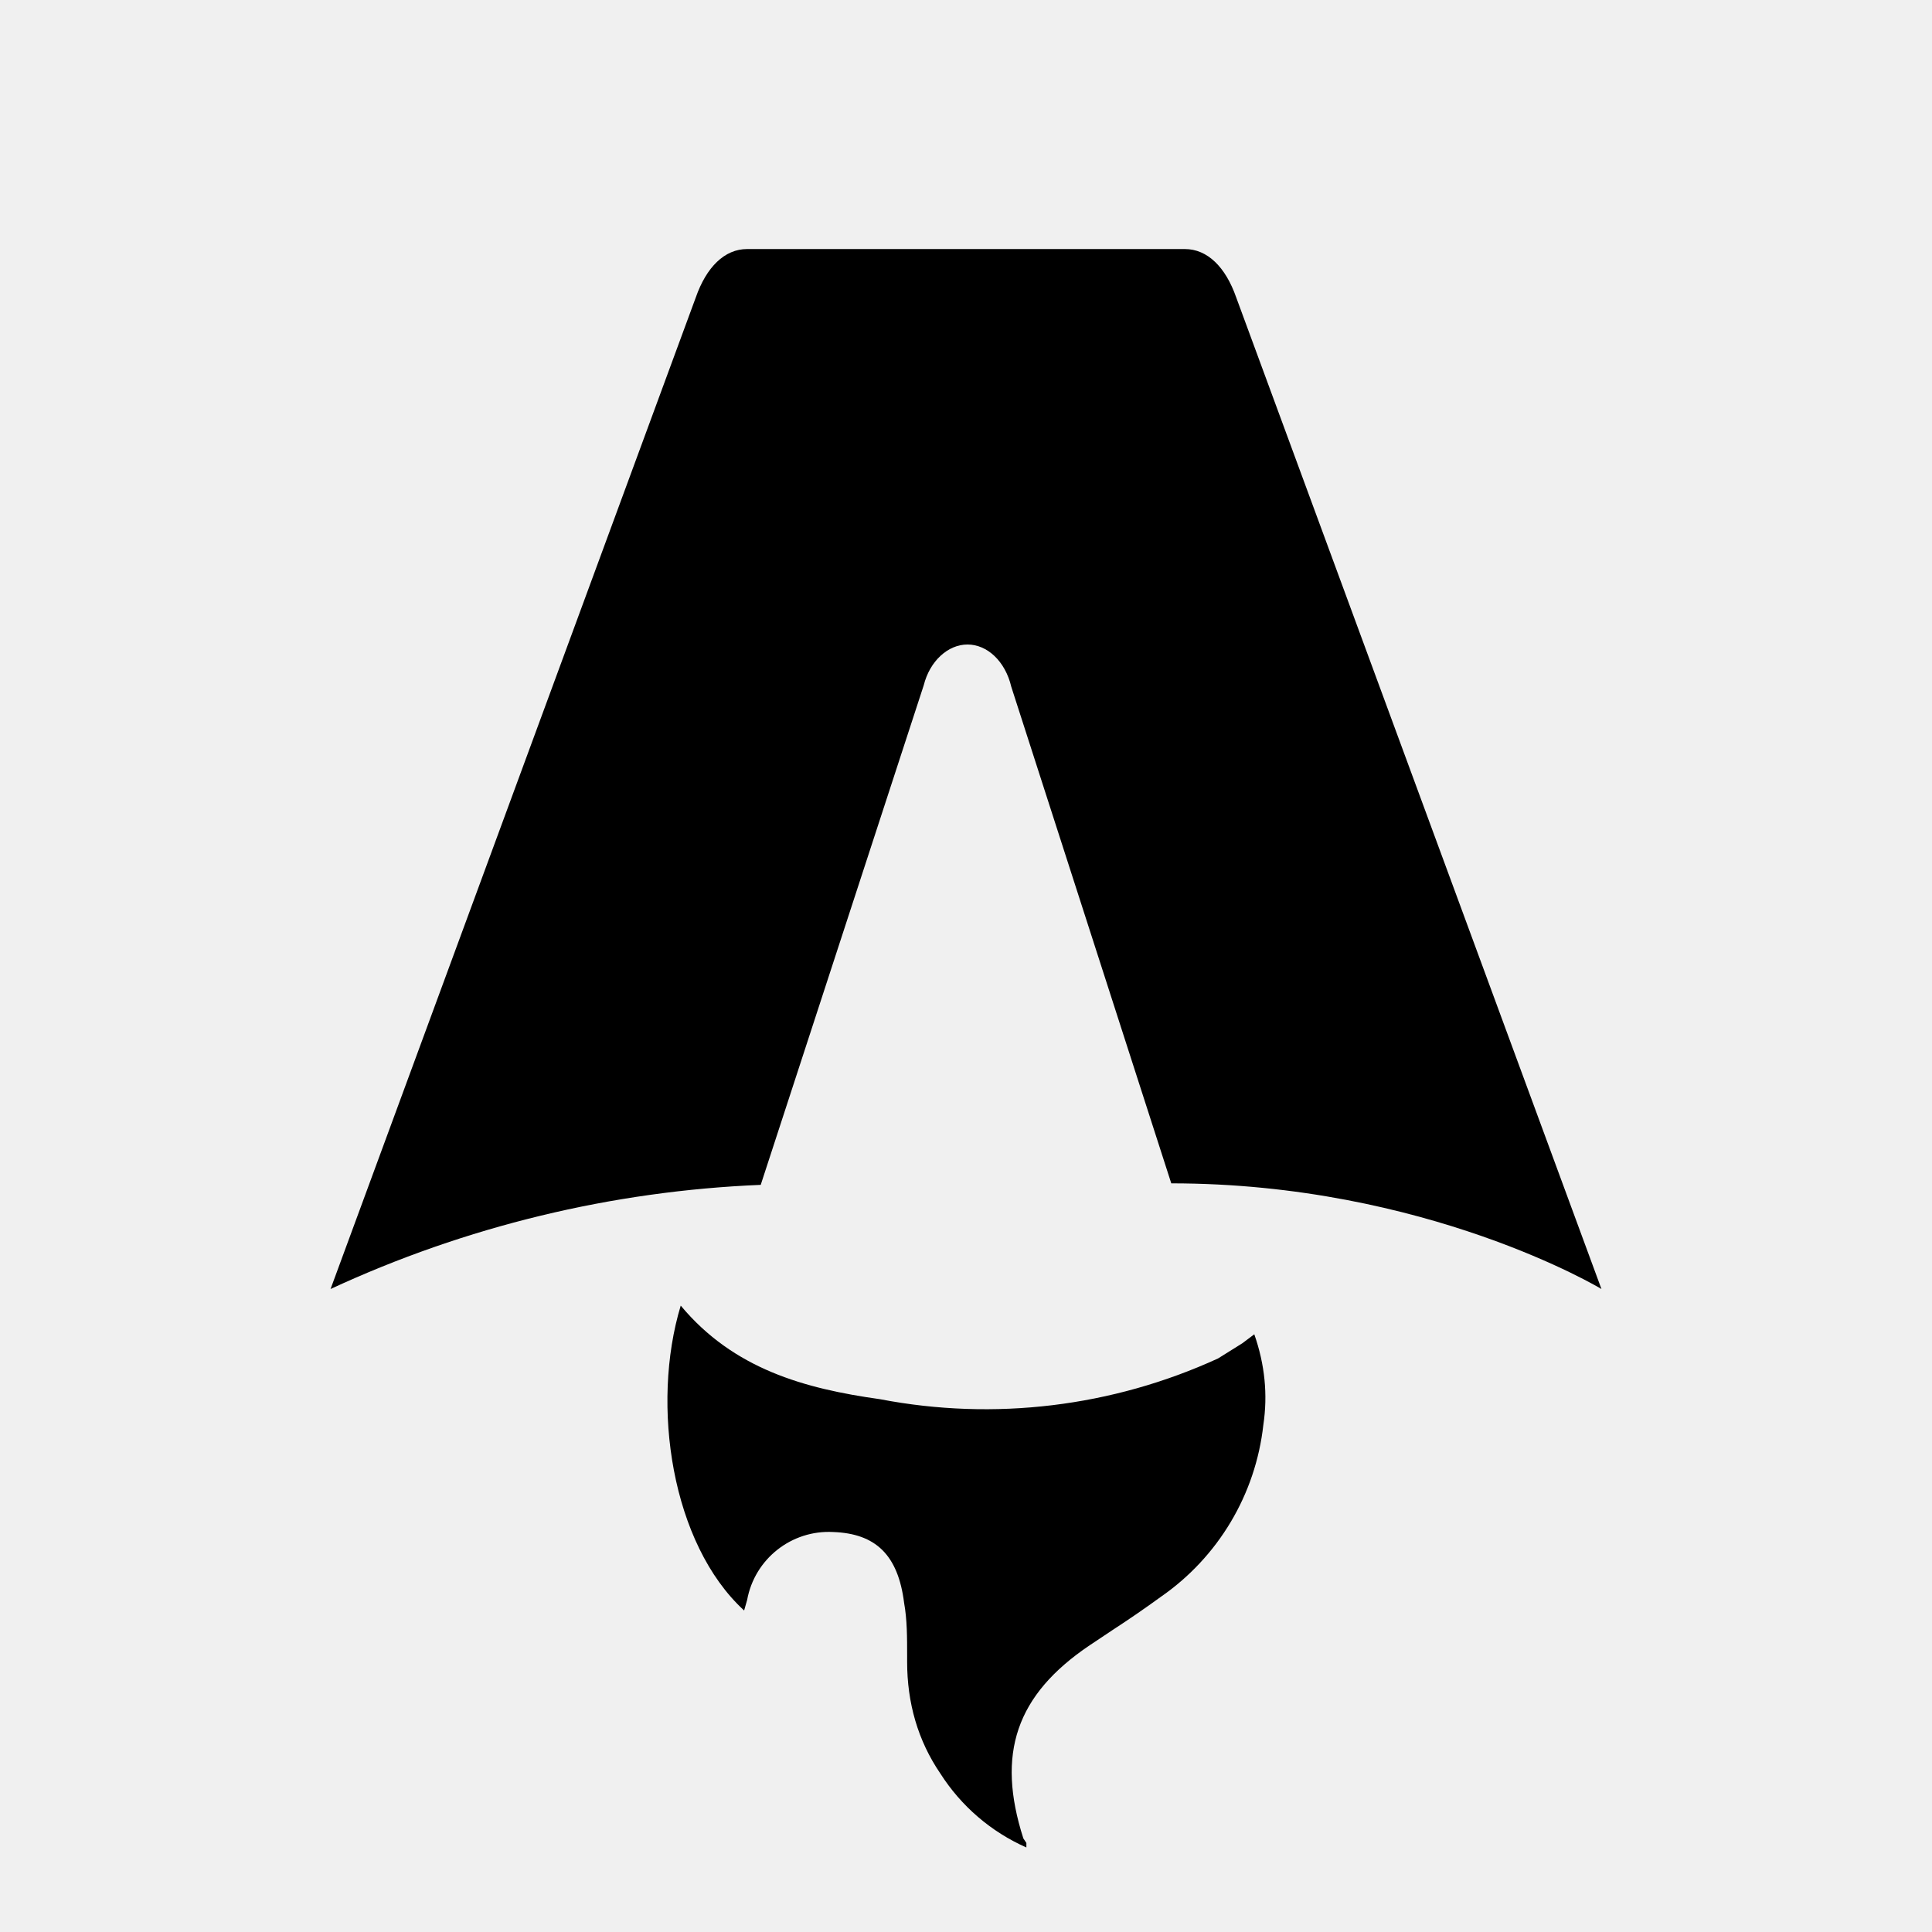
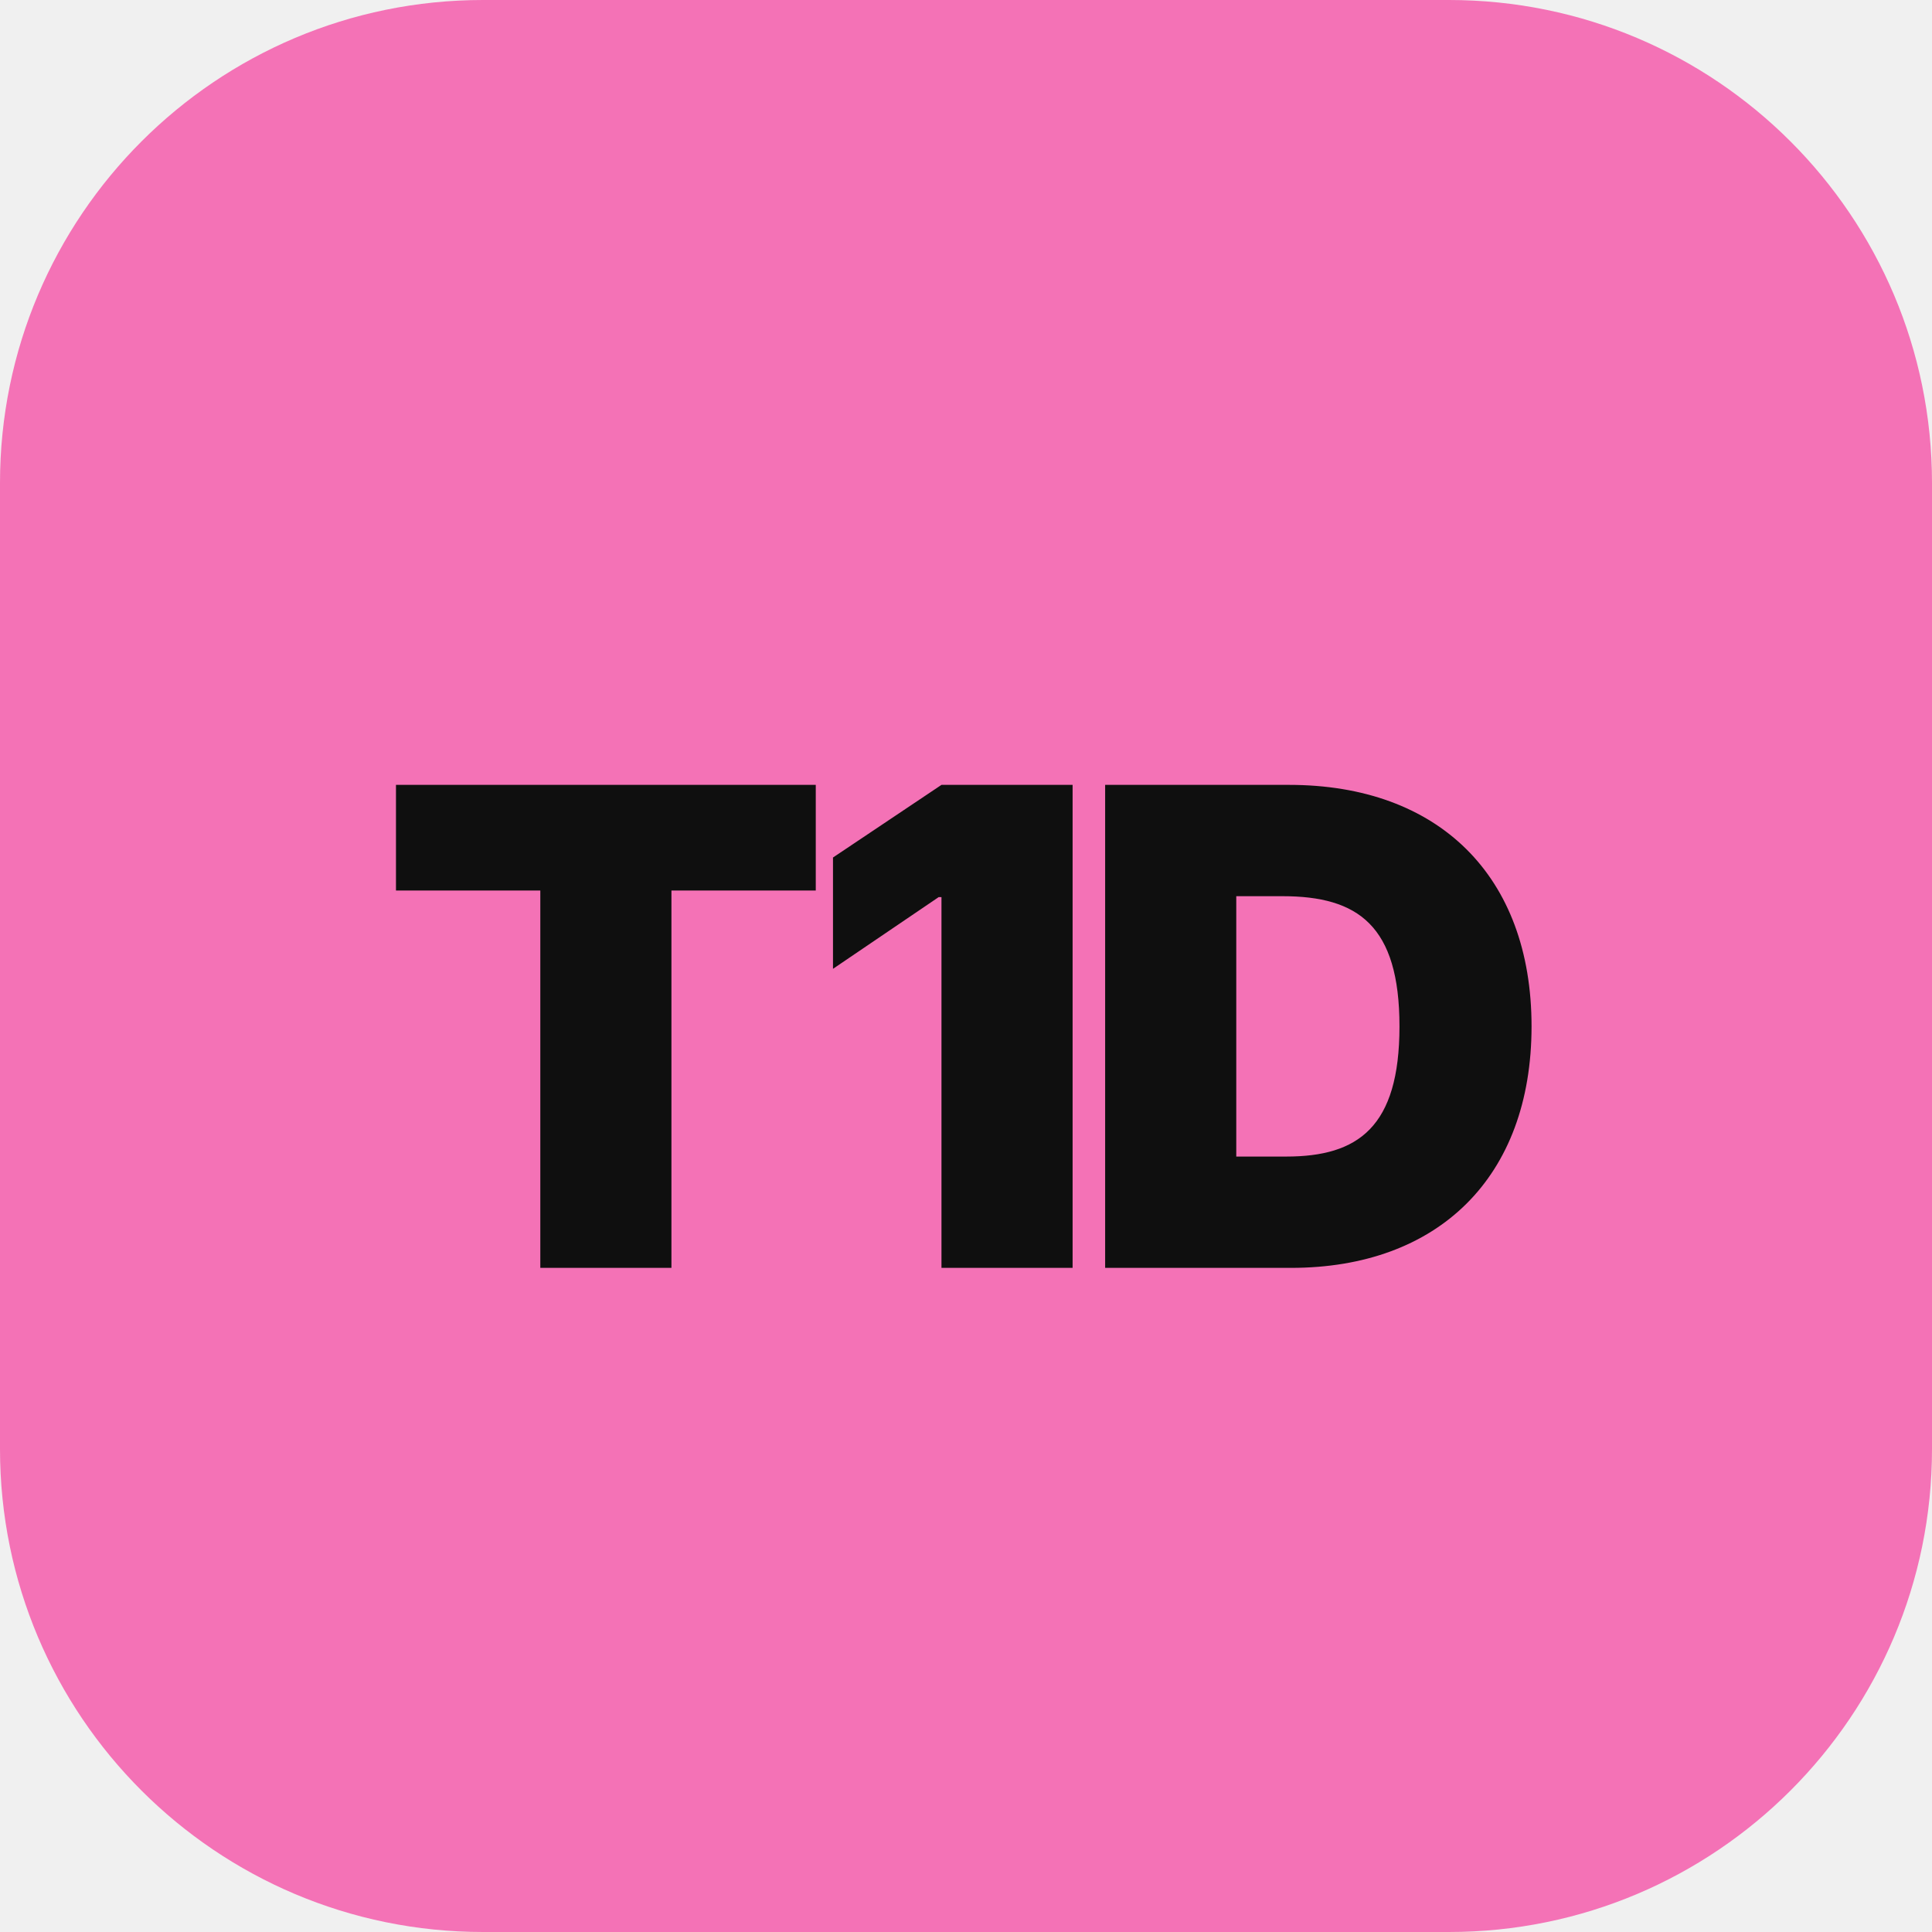
- <svg xmlns="http://www.w3.org/2000/svg" fill="none" viewBox="0 0 128 128">
-   <path d="M50.4 78.5a75.1 75.1 0 0 0-28.5 6.9l24.2-65.7c.7-2 1.9-3.2 3.4-3.2h29c1.5 0 2.7 1.2 3.4 3.2l24.2 65.7s-11.6-7-28.5-7L67 45.5c-.4-1.7-1.6-2.8-2.9-2.8-1.3 0-2.5 1.1-2.9 2.7L50.4 78.5Zm-1.1 28.2Zm-4.2-20.2c-2 6.6-.6 15.8 4.2 20.2a17.5 17.5 0 0 1 .2-.7 5.5 5.5 0 0 1 5.7-4.5c2.8.1 4.3 1.5 4.7 4.7.2 1.1.2 2.3.2 3.5v.4c0 2.7.7 5.2 2.2 7.4a13 13 0 0 0 5.7 4.9v-.3l-.2-.3c-1.8-5.6-.5-9.5 4.4-12.8l1.5-1a73 73 0 0 0 3.2-2.2 16 16 0 0 0 6.8-11.4c.3-2 .1-4-.6-6l-.8.6-1.6 1a37 37 0 0 1-22.4 2.7c-5-.7-9.7-2-13.2-6.2Z" />
-   <style>
-         path { fill: #000; }
-         @media (prefers-color-scheme: dark) {
-             path { fill: #FFF; }
-         }
-     </style>
+ <svg xmlns="http://www.w3.org/2000/svg" viewBox="0 0 32 32" fill="none">
+   <rect width="32" height="32" rx="8" fill="#F472B6" />
+   <text x="16" y="21" font-family="Inter, system-ui, sans-serif" font-size="11" font-weight="900" fill="#0F0F0F" text-anchor="middle" letter-spacing="-0.5">T1D</text>
</svg>
